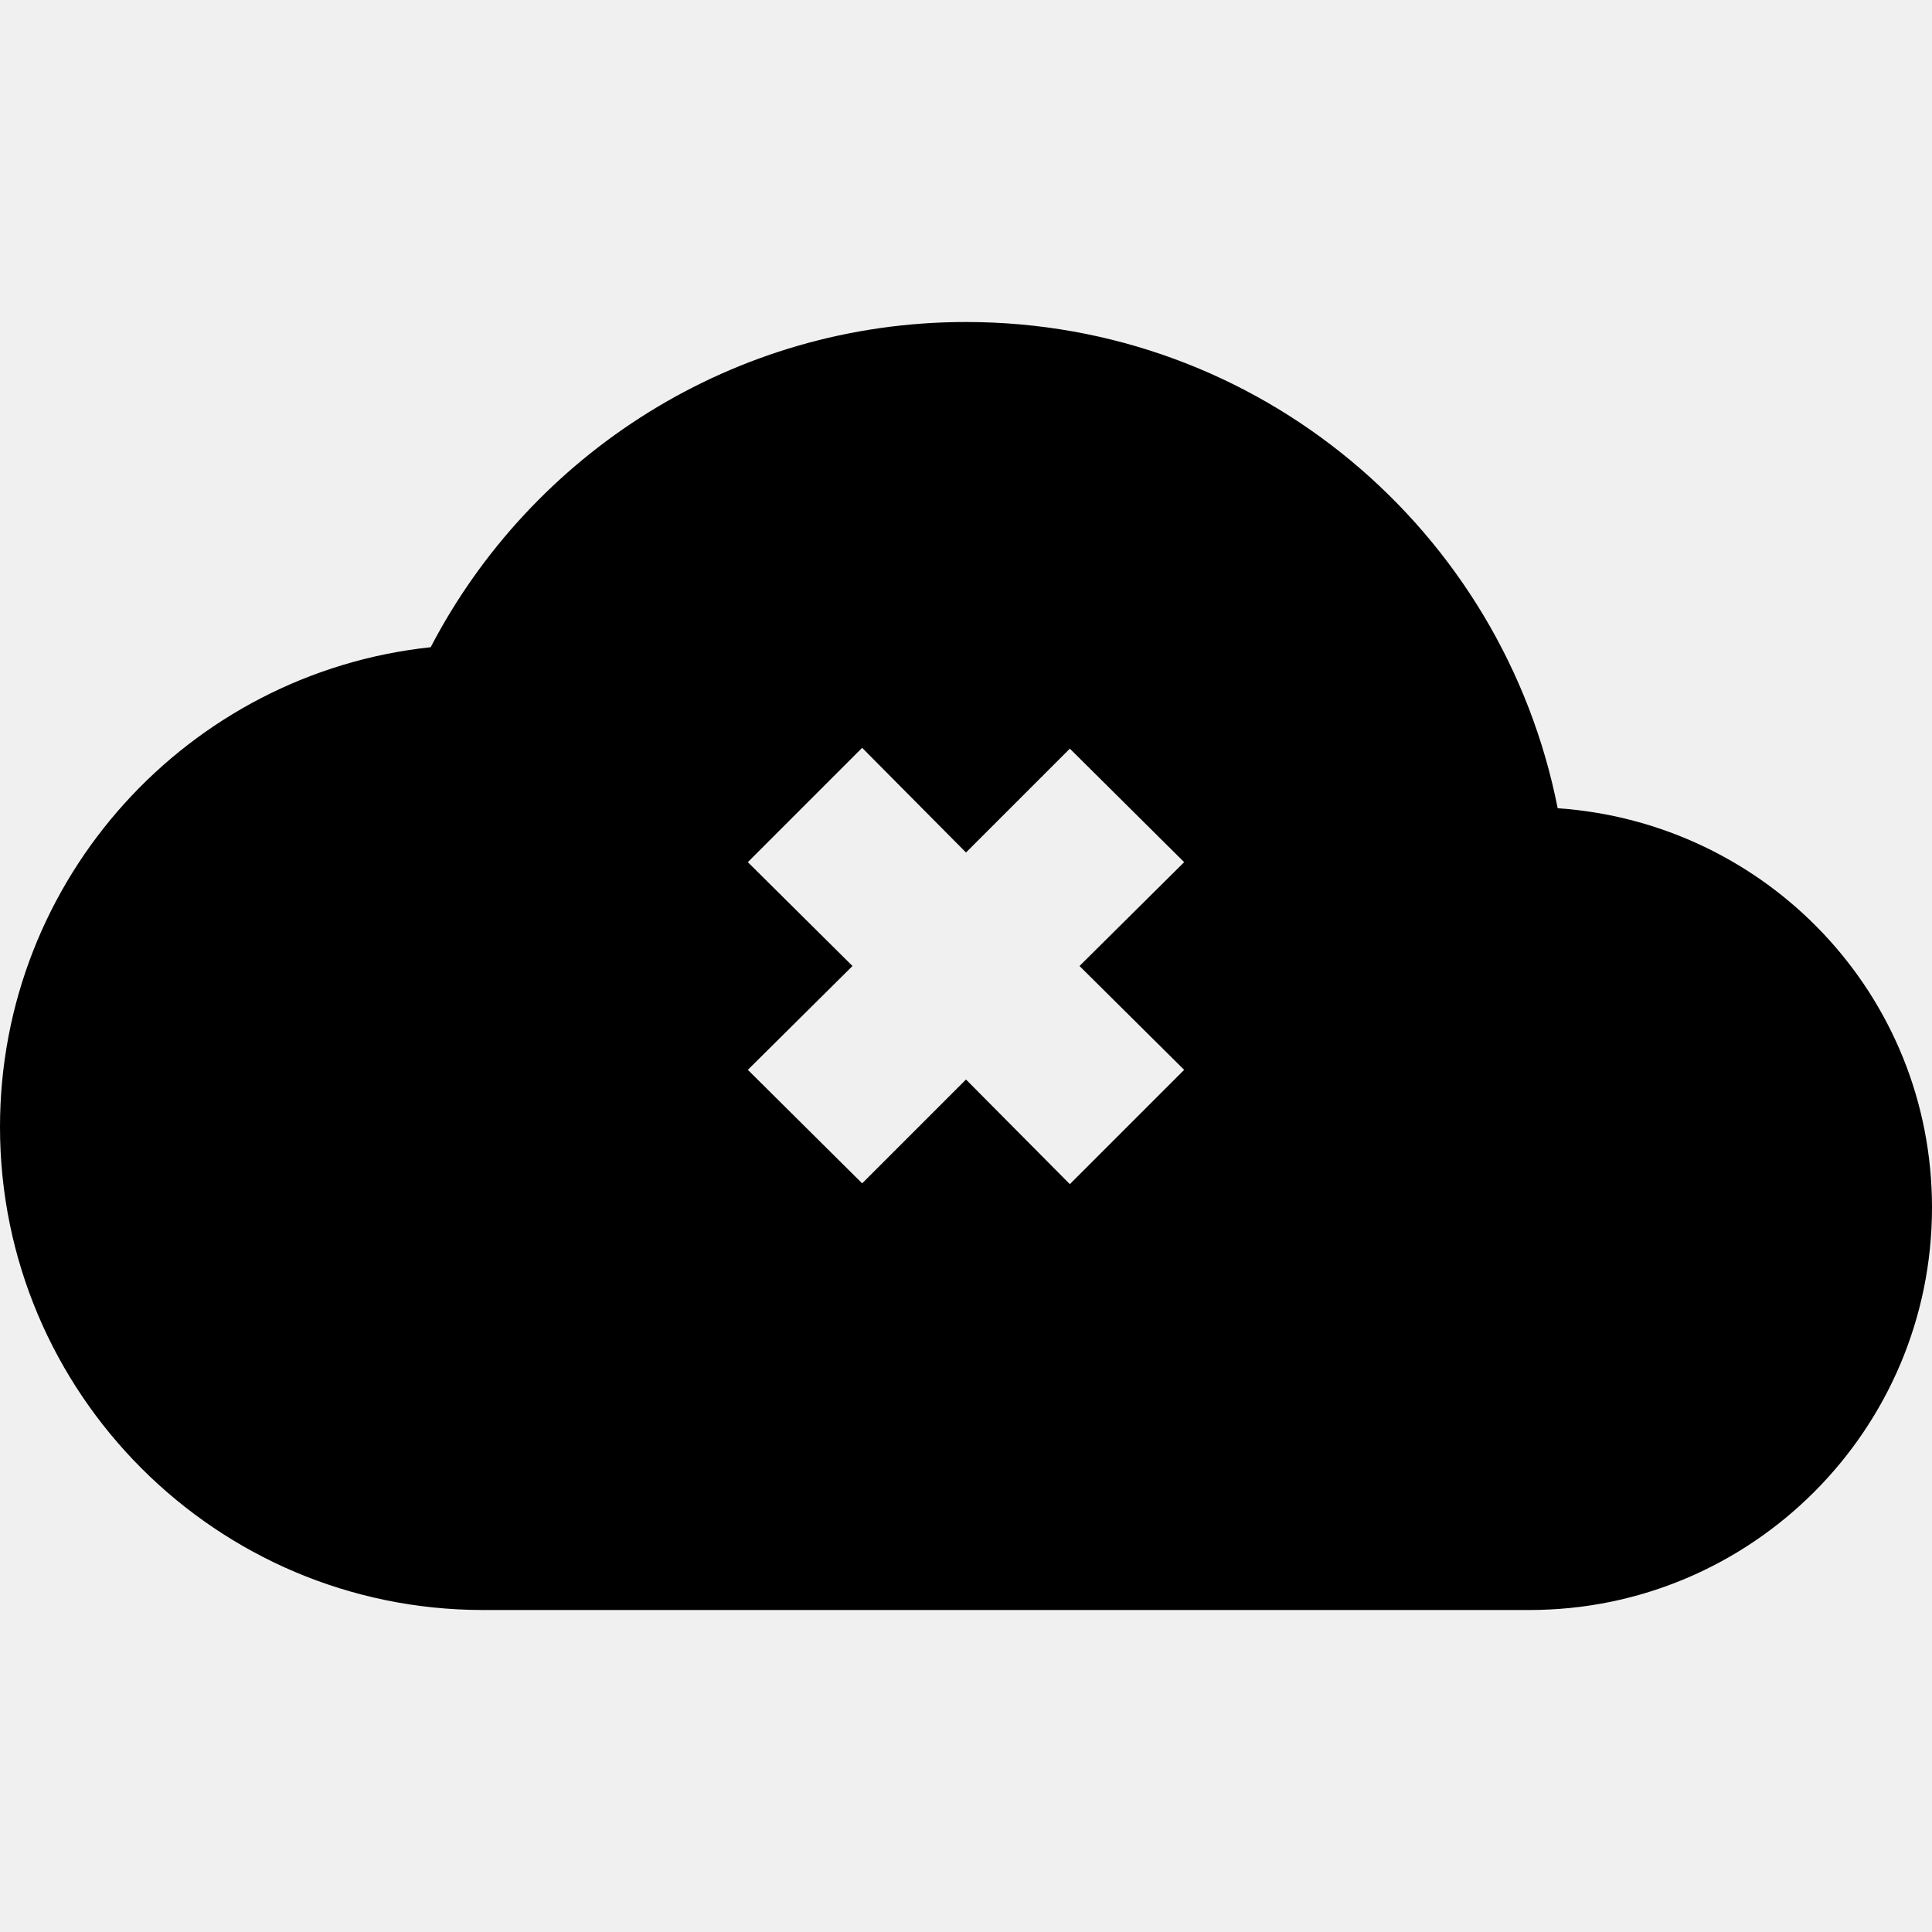
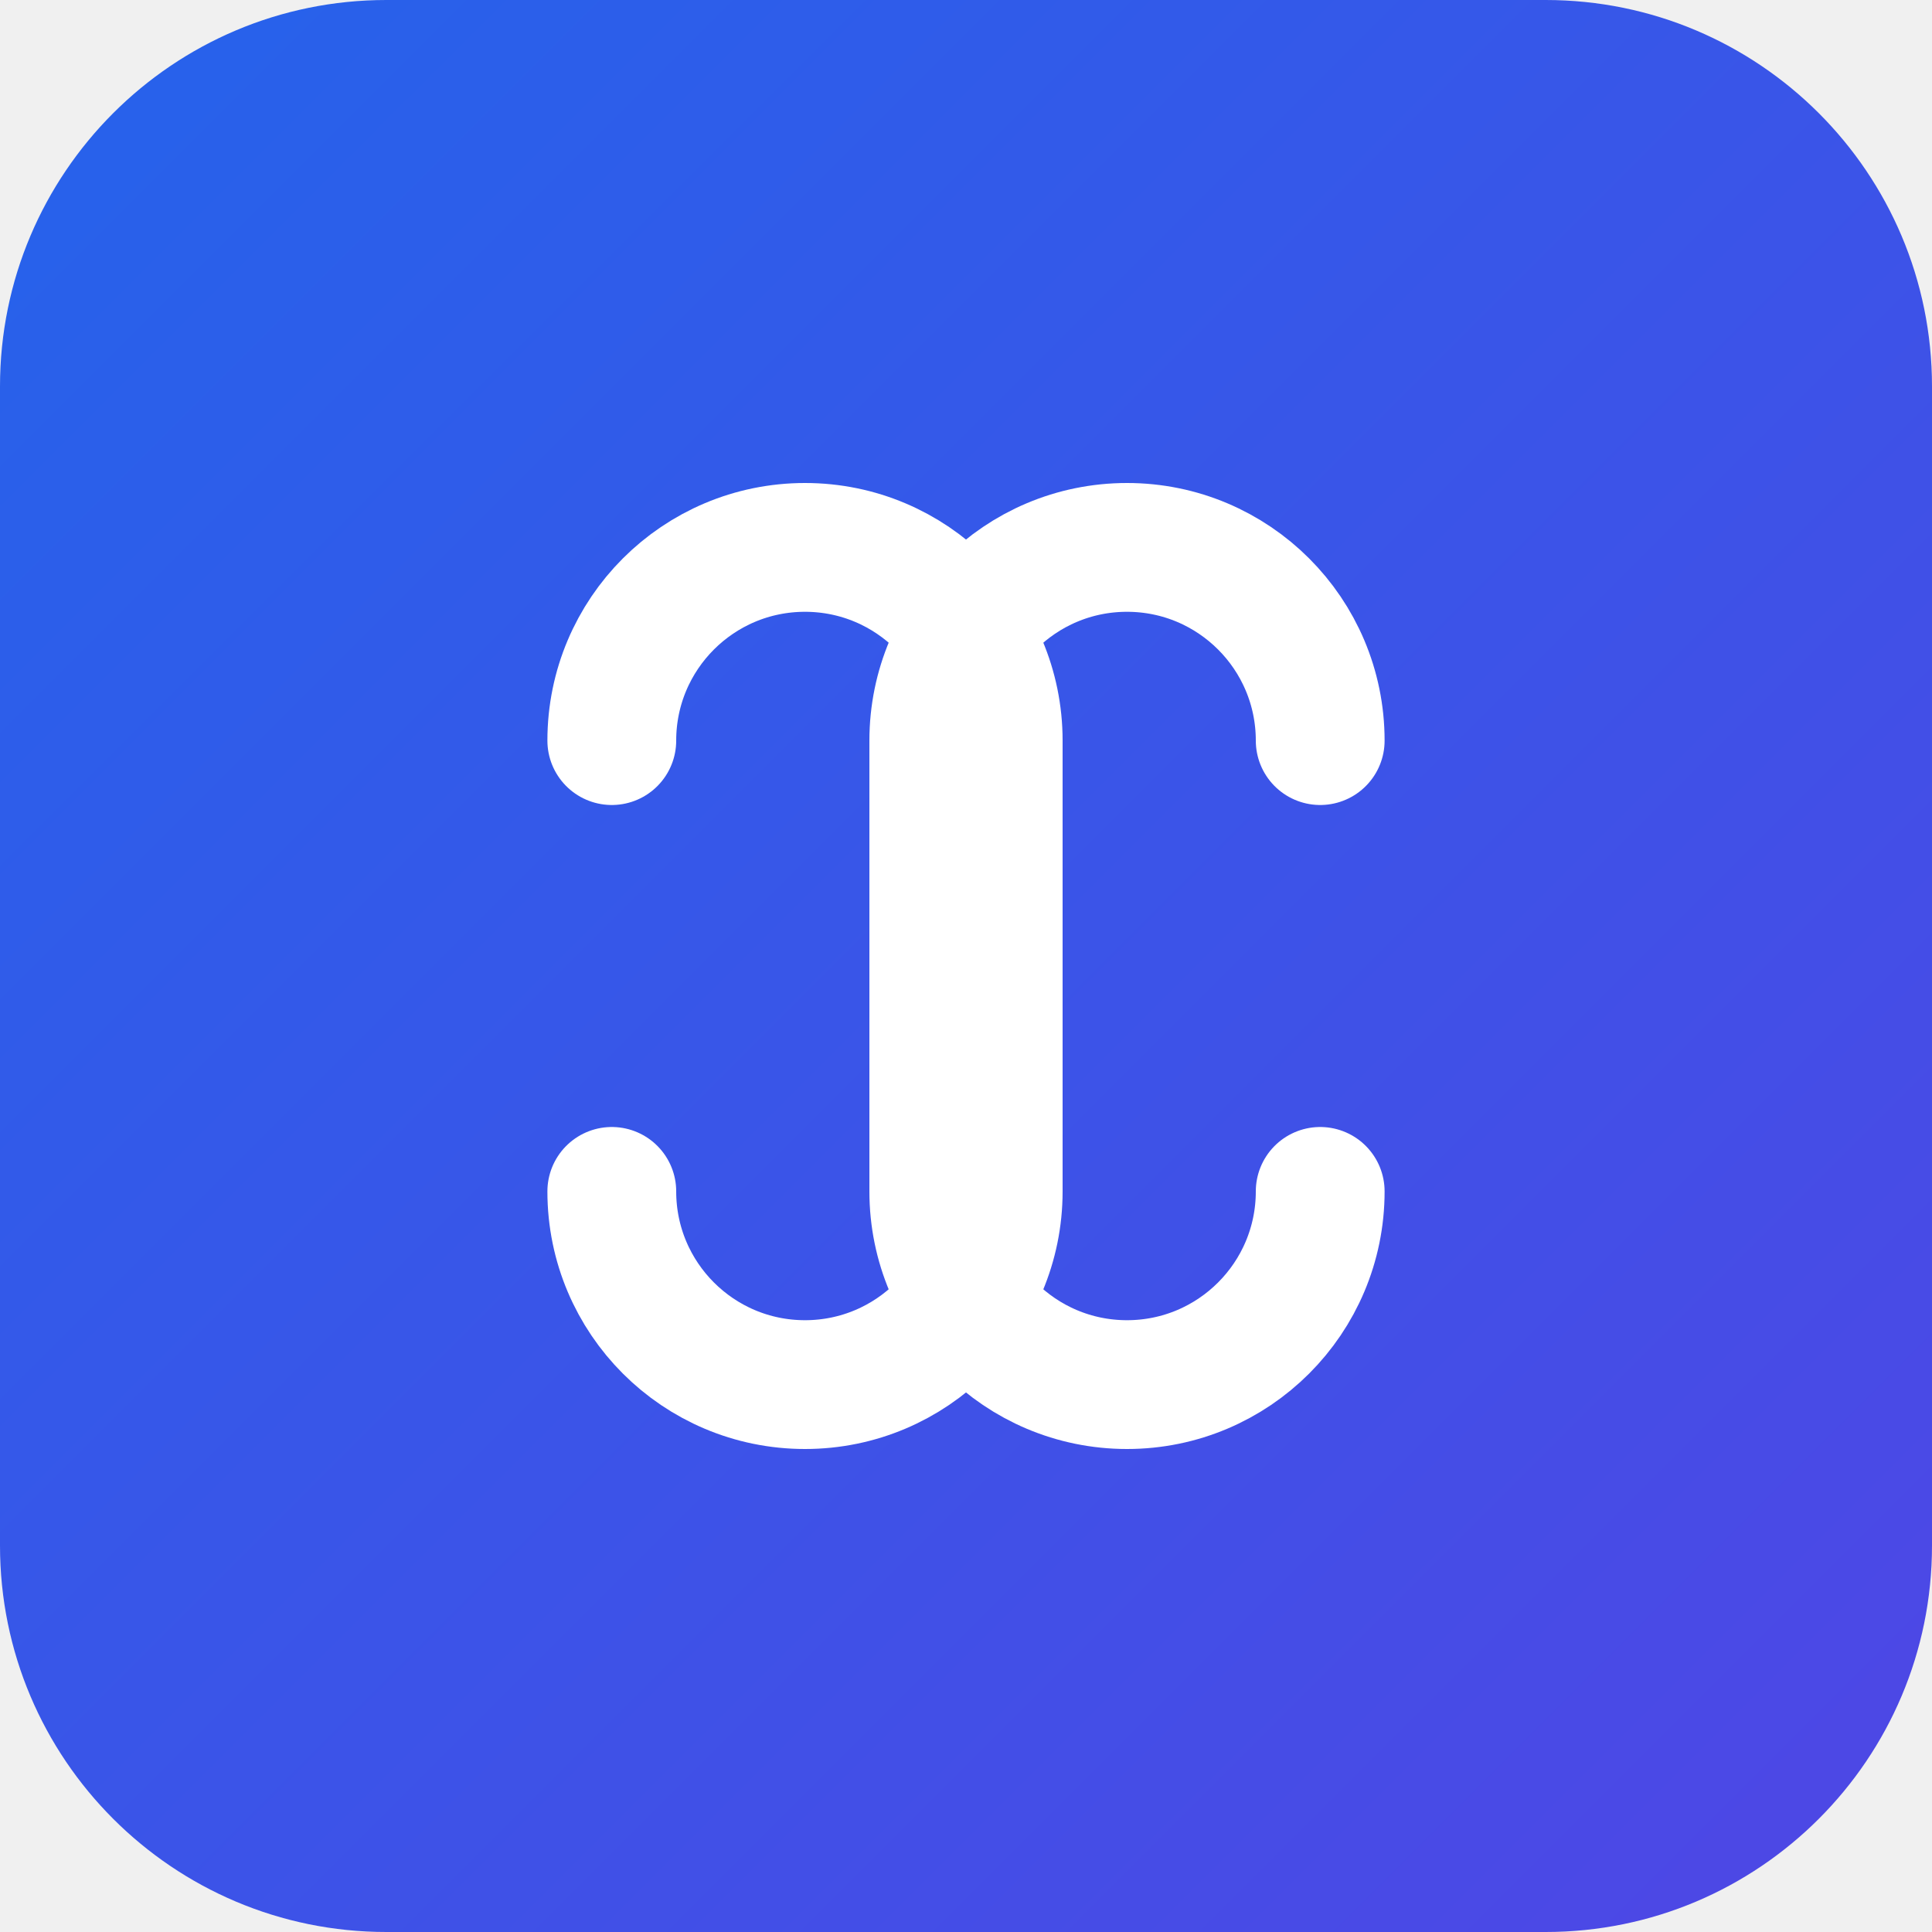
- <svg xmlns="http://www.w3.org/2000/svg" viewBox="0 0 24 24" fill="currentColor">
-   <path d="M19.35 10.04C18.67 6.59 15.64 4 12 4 9.11 4 6.6 5.64 5.35 8.04 2.34 8.36 0 10.91 0 14c0 3.31 2.69 6 6 6h13c2.76 0 5-2.24 5-5 0-2.64-2.05-4.78-4.65-4.96zM14.71 13.29l-1.42 1.42L12 13.41l-1.29 1.29-1.42-1.41L10.59 12l-1.3-1.29 1.42-1.42L12 10.59l1.29-1.29 1.42 1.41L13.41 12l1.3 1.29z" />
+ <svg xmlns="http://www.w3.org/2000/svg" width="60" height="60" viewBox="0 0 60 60" fill="none">
+   <rect width="60" height="60" rx="12" fill="url(#paint0_linear_1_2)" />
+   <path d="M41 23C41 19.686 38.314 17 35 17C31.686 17 29 19.686 29 23V37C29 40.314 31.686 43 35 43C38.314 43 41 40.314 41 37" stroke="white" stroke-width="4" stroke-linecap="round" stroke-linejoin="round" />
+   <path d="M19 23C19 19.686 21.686 17 25 17C28.314 17 31 19.686 31 23V37C31 40.314 28.314 43 25 43C21.686 43 19 40.314 19 37" stroke="white" stroke-width="4" stroke-linecap="round" stroke-linejoin="round" />
+   <defs>
+     <linearGradient id="paint0_linear_1_2" x1="0" y1="0" x2="60" y2="60" gradientUnits="userSpaceOnUse">
+       <stop stop-color="#2563EB" />
+       <stop offset="1" stop-color="#4F46E5" />
+     </linearGradient>
+   </defs>
</svg>
